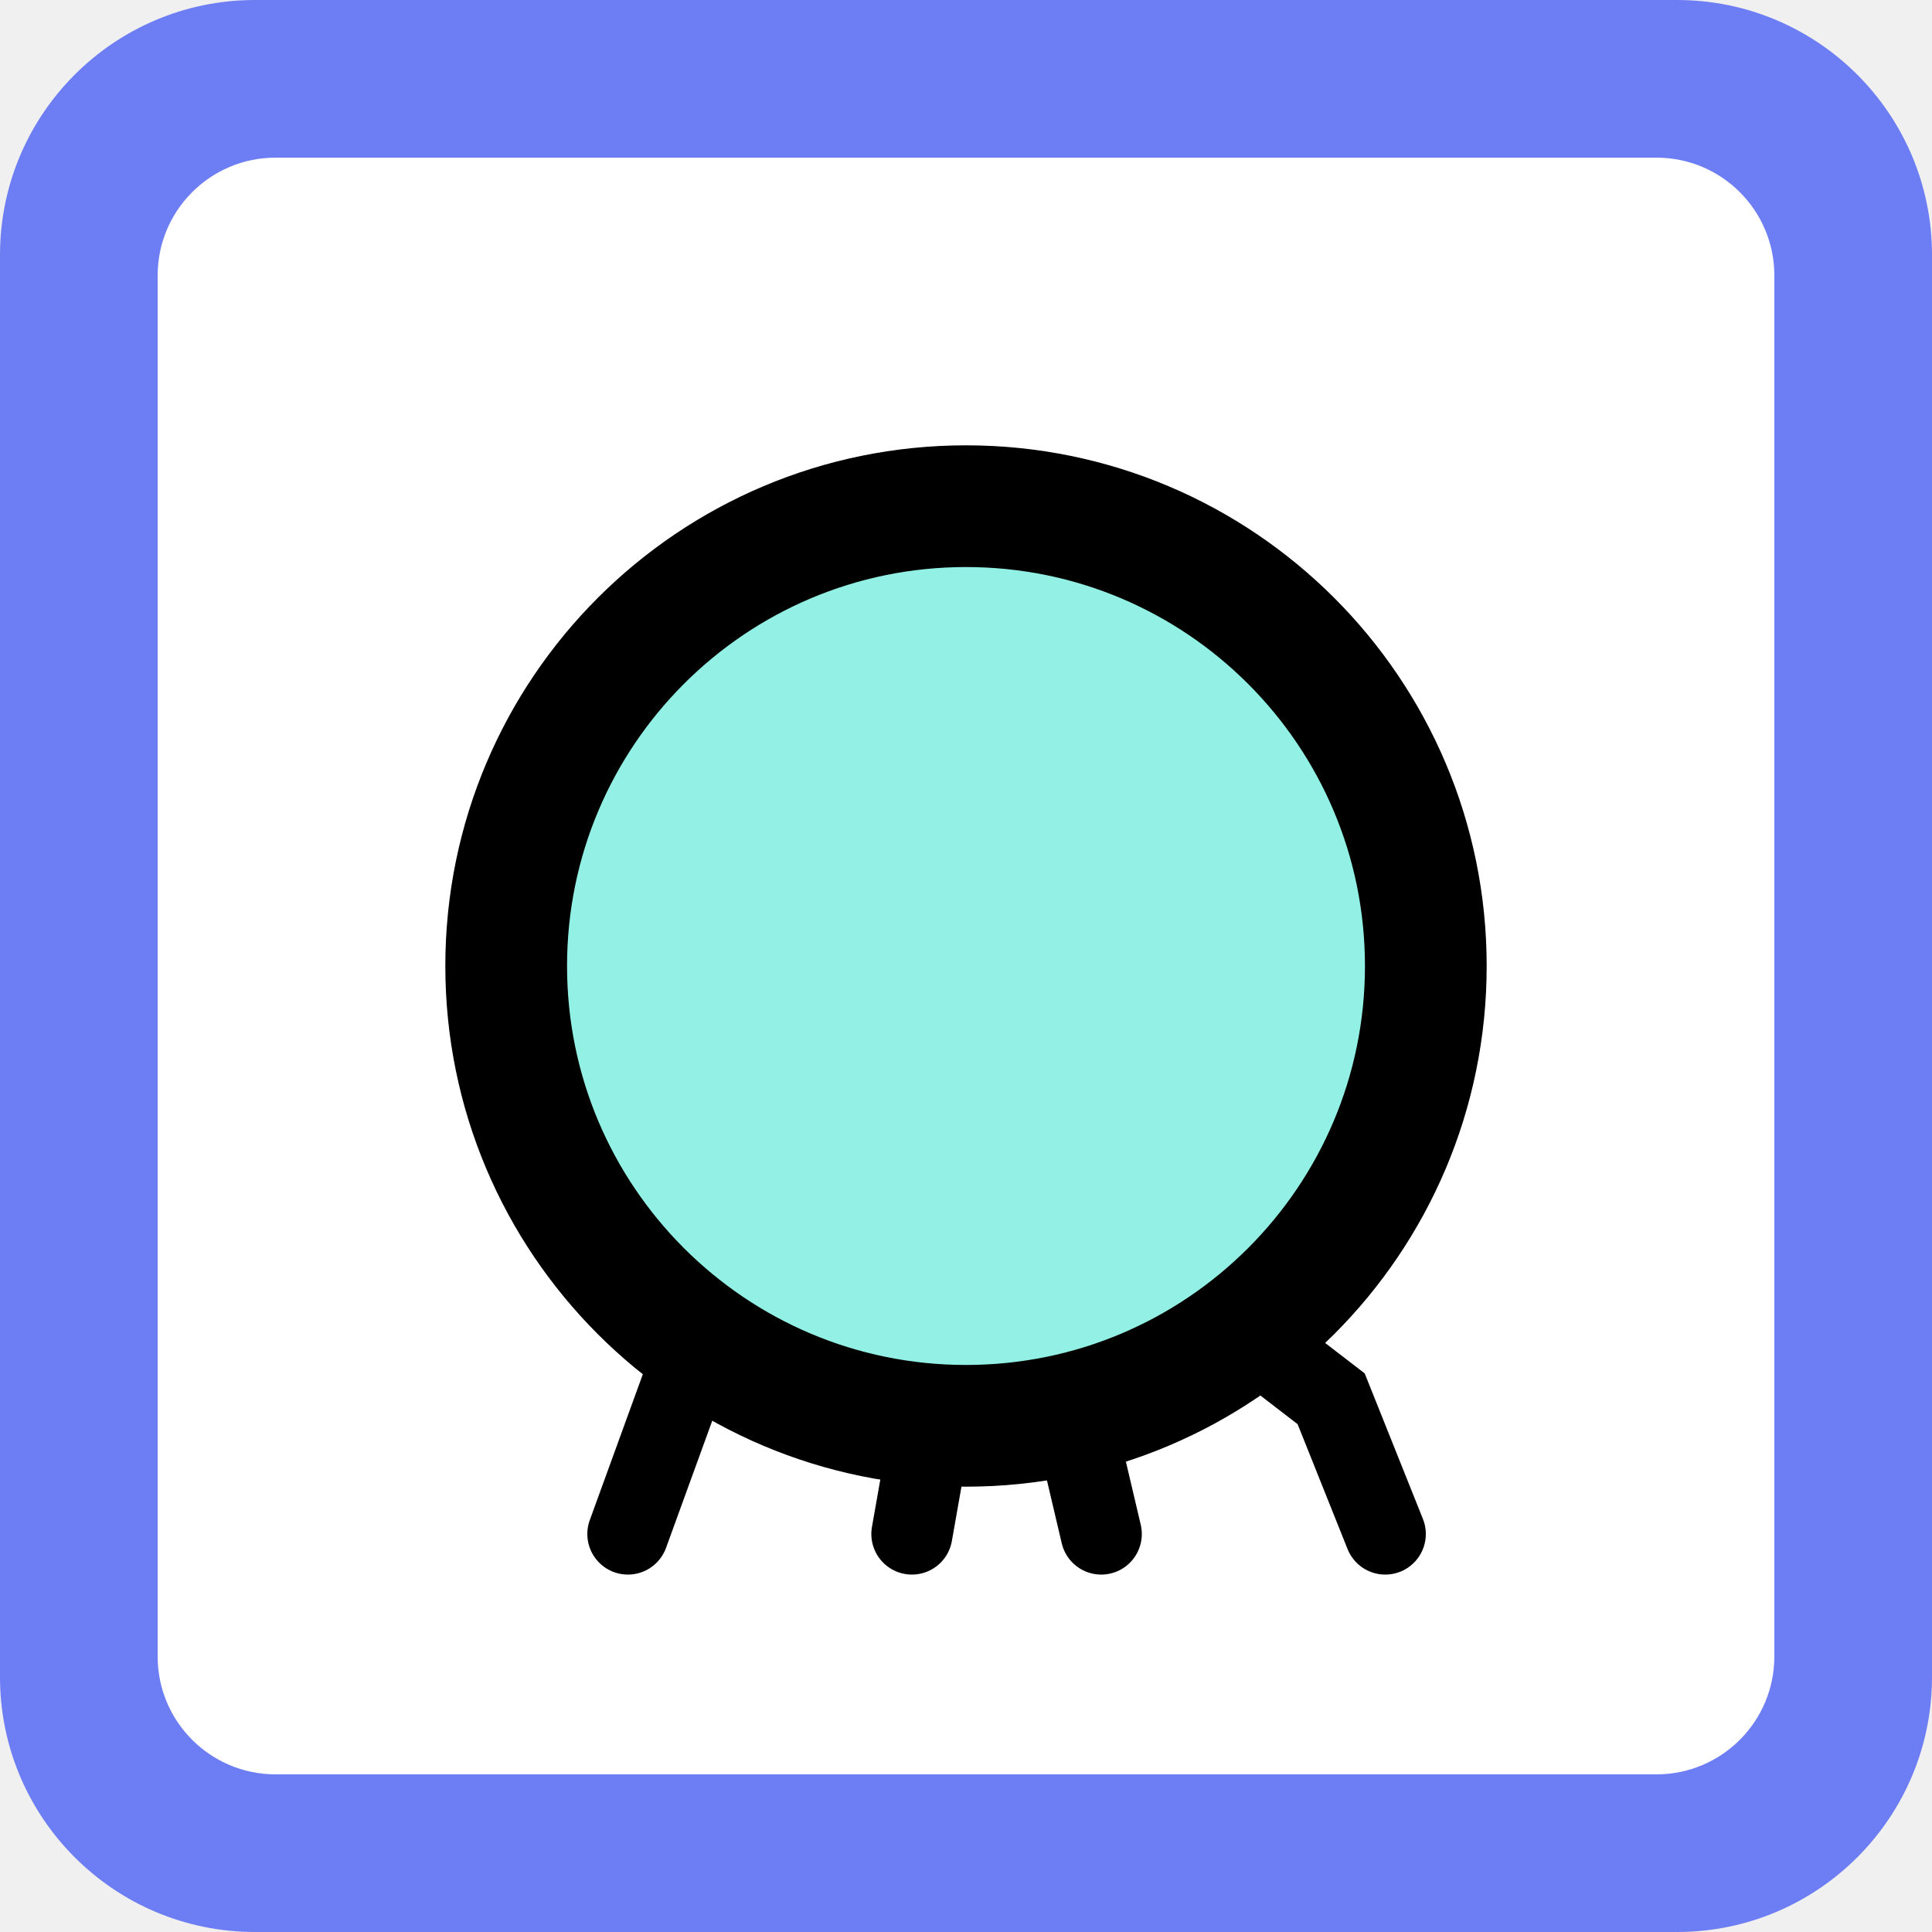
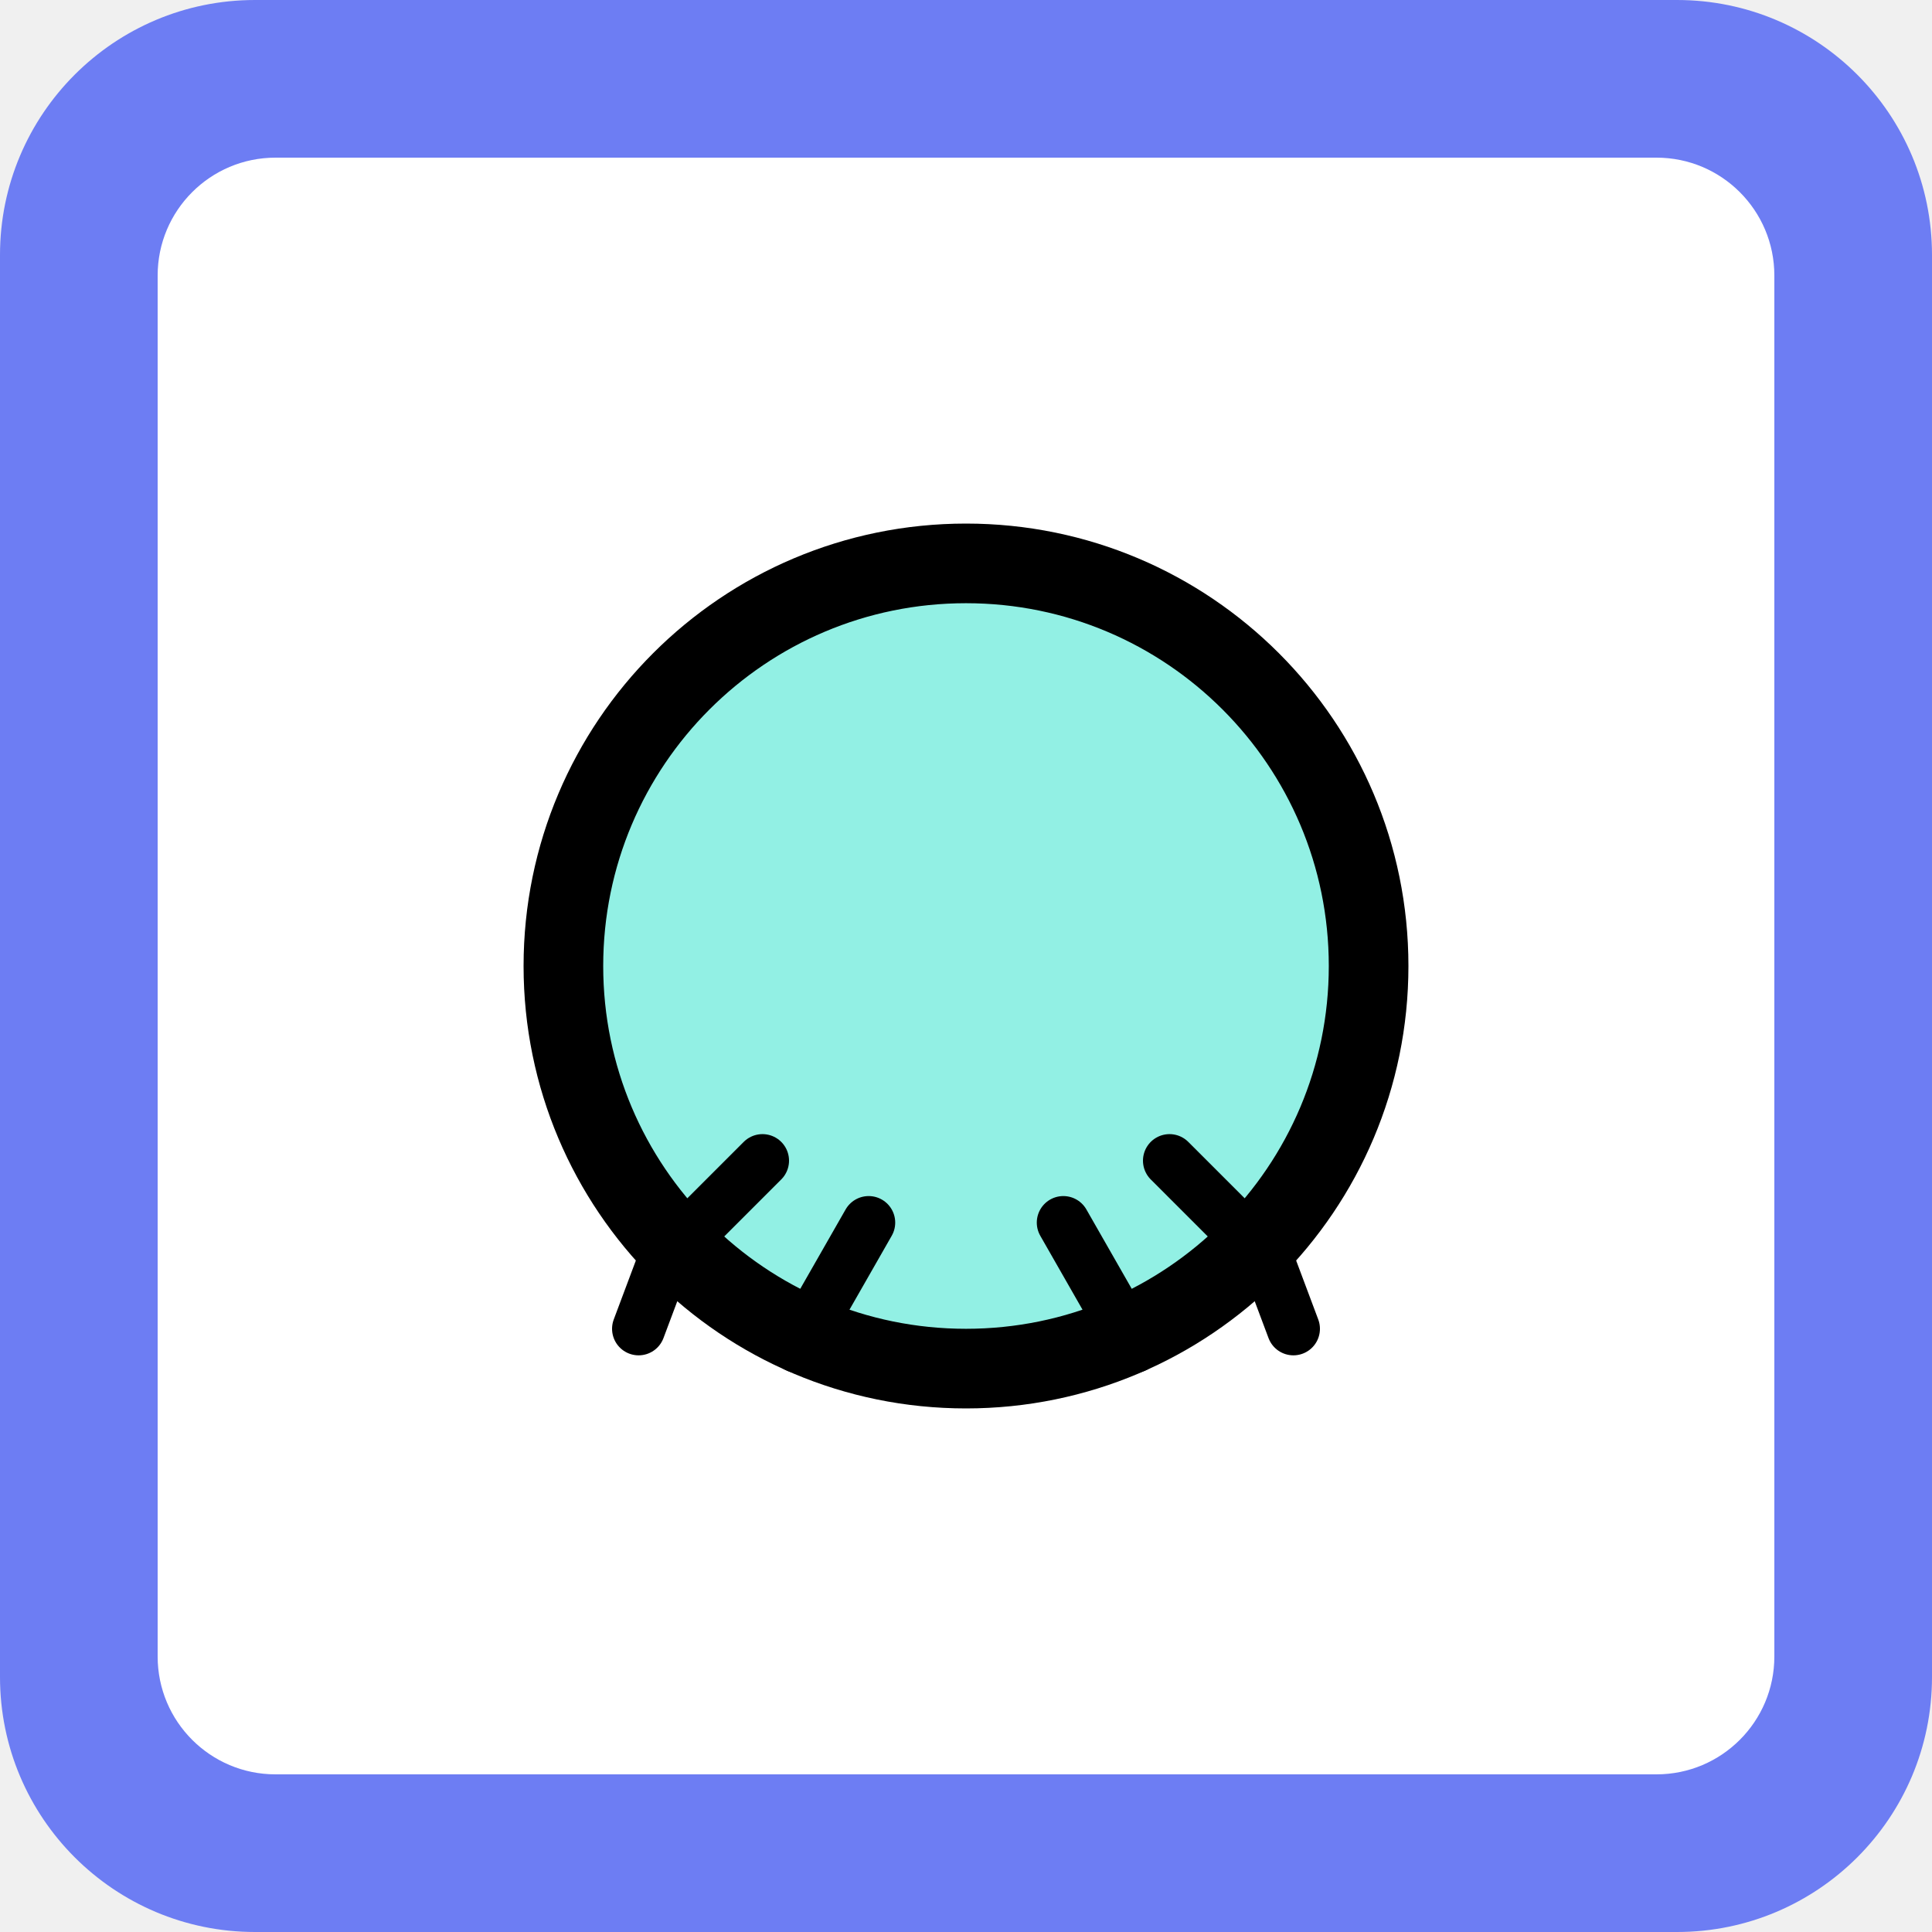
<svg xmlns="http://www.w3.org/2000/svg" width="100" height="100" viewBox="0 0 100 100">
  <rect width="100" height="100" rx="13.2" fill="#6d7df3" />
  <rect x="8.16" y="8.16" width="83.68" height="83.68" rx="6.1" fill="#fff" />
-   <g transform="translate(15 15) scale(.7)">
-     <path d="M42 72 29 81l-4 11m24-17-3 17m10-17 4 17m4-20 13 10 4 10" fill="none" stroke="#000" stroke-width="6" stroke-linecap="round" />
-     <circle cx="50" cy="50" r="34" fill="#92f0e4" stroke="#000" stroke-width="9" />
+   <g transform="translate(27.1 27.1) scale(.458)">
+     <circle cx="50" cy="50" r="45.5" fill="#92f0e4" stroke="#000" stroke-width="9" />
+     <path d="M27 72 16 83l-3 8m26-12-8 14m30-14 8 14m4-21 11 11 3 8" fill="none" stroke="#000" stroke-width="6" stroke-linecap="round" />
  </g>
</svg>
